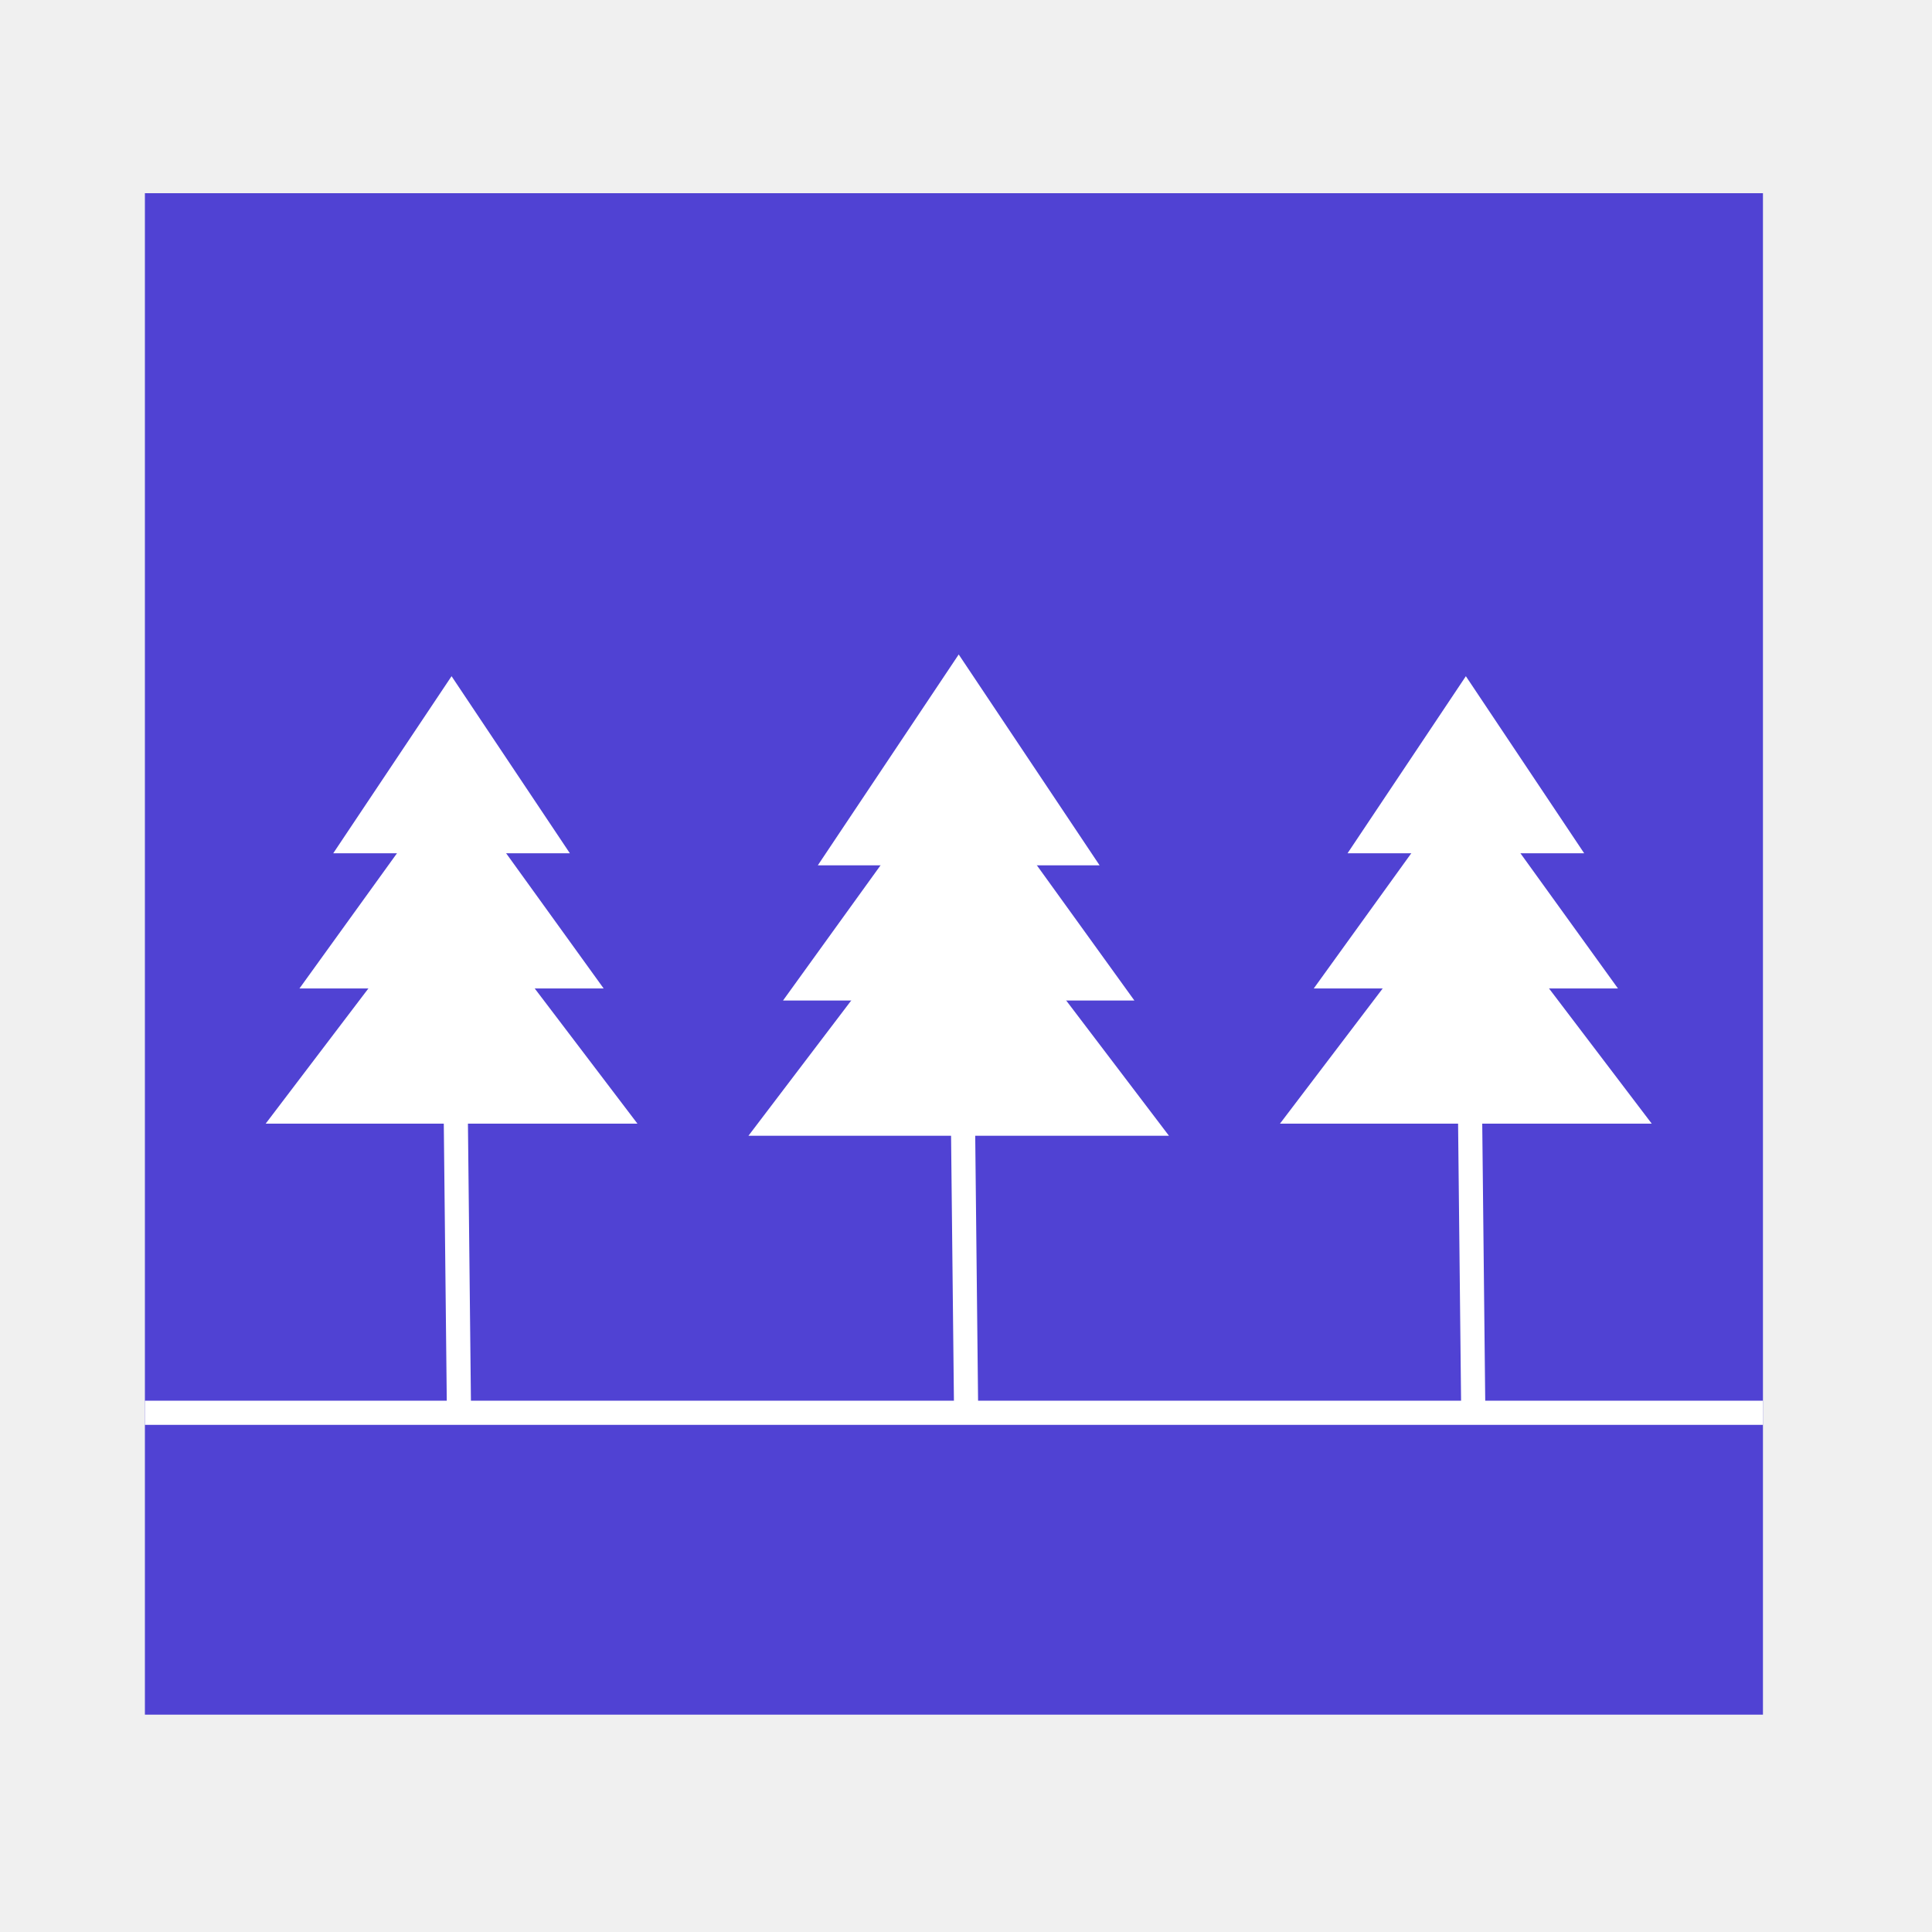
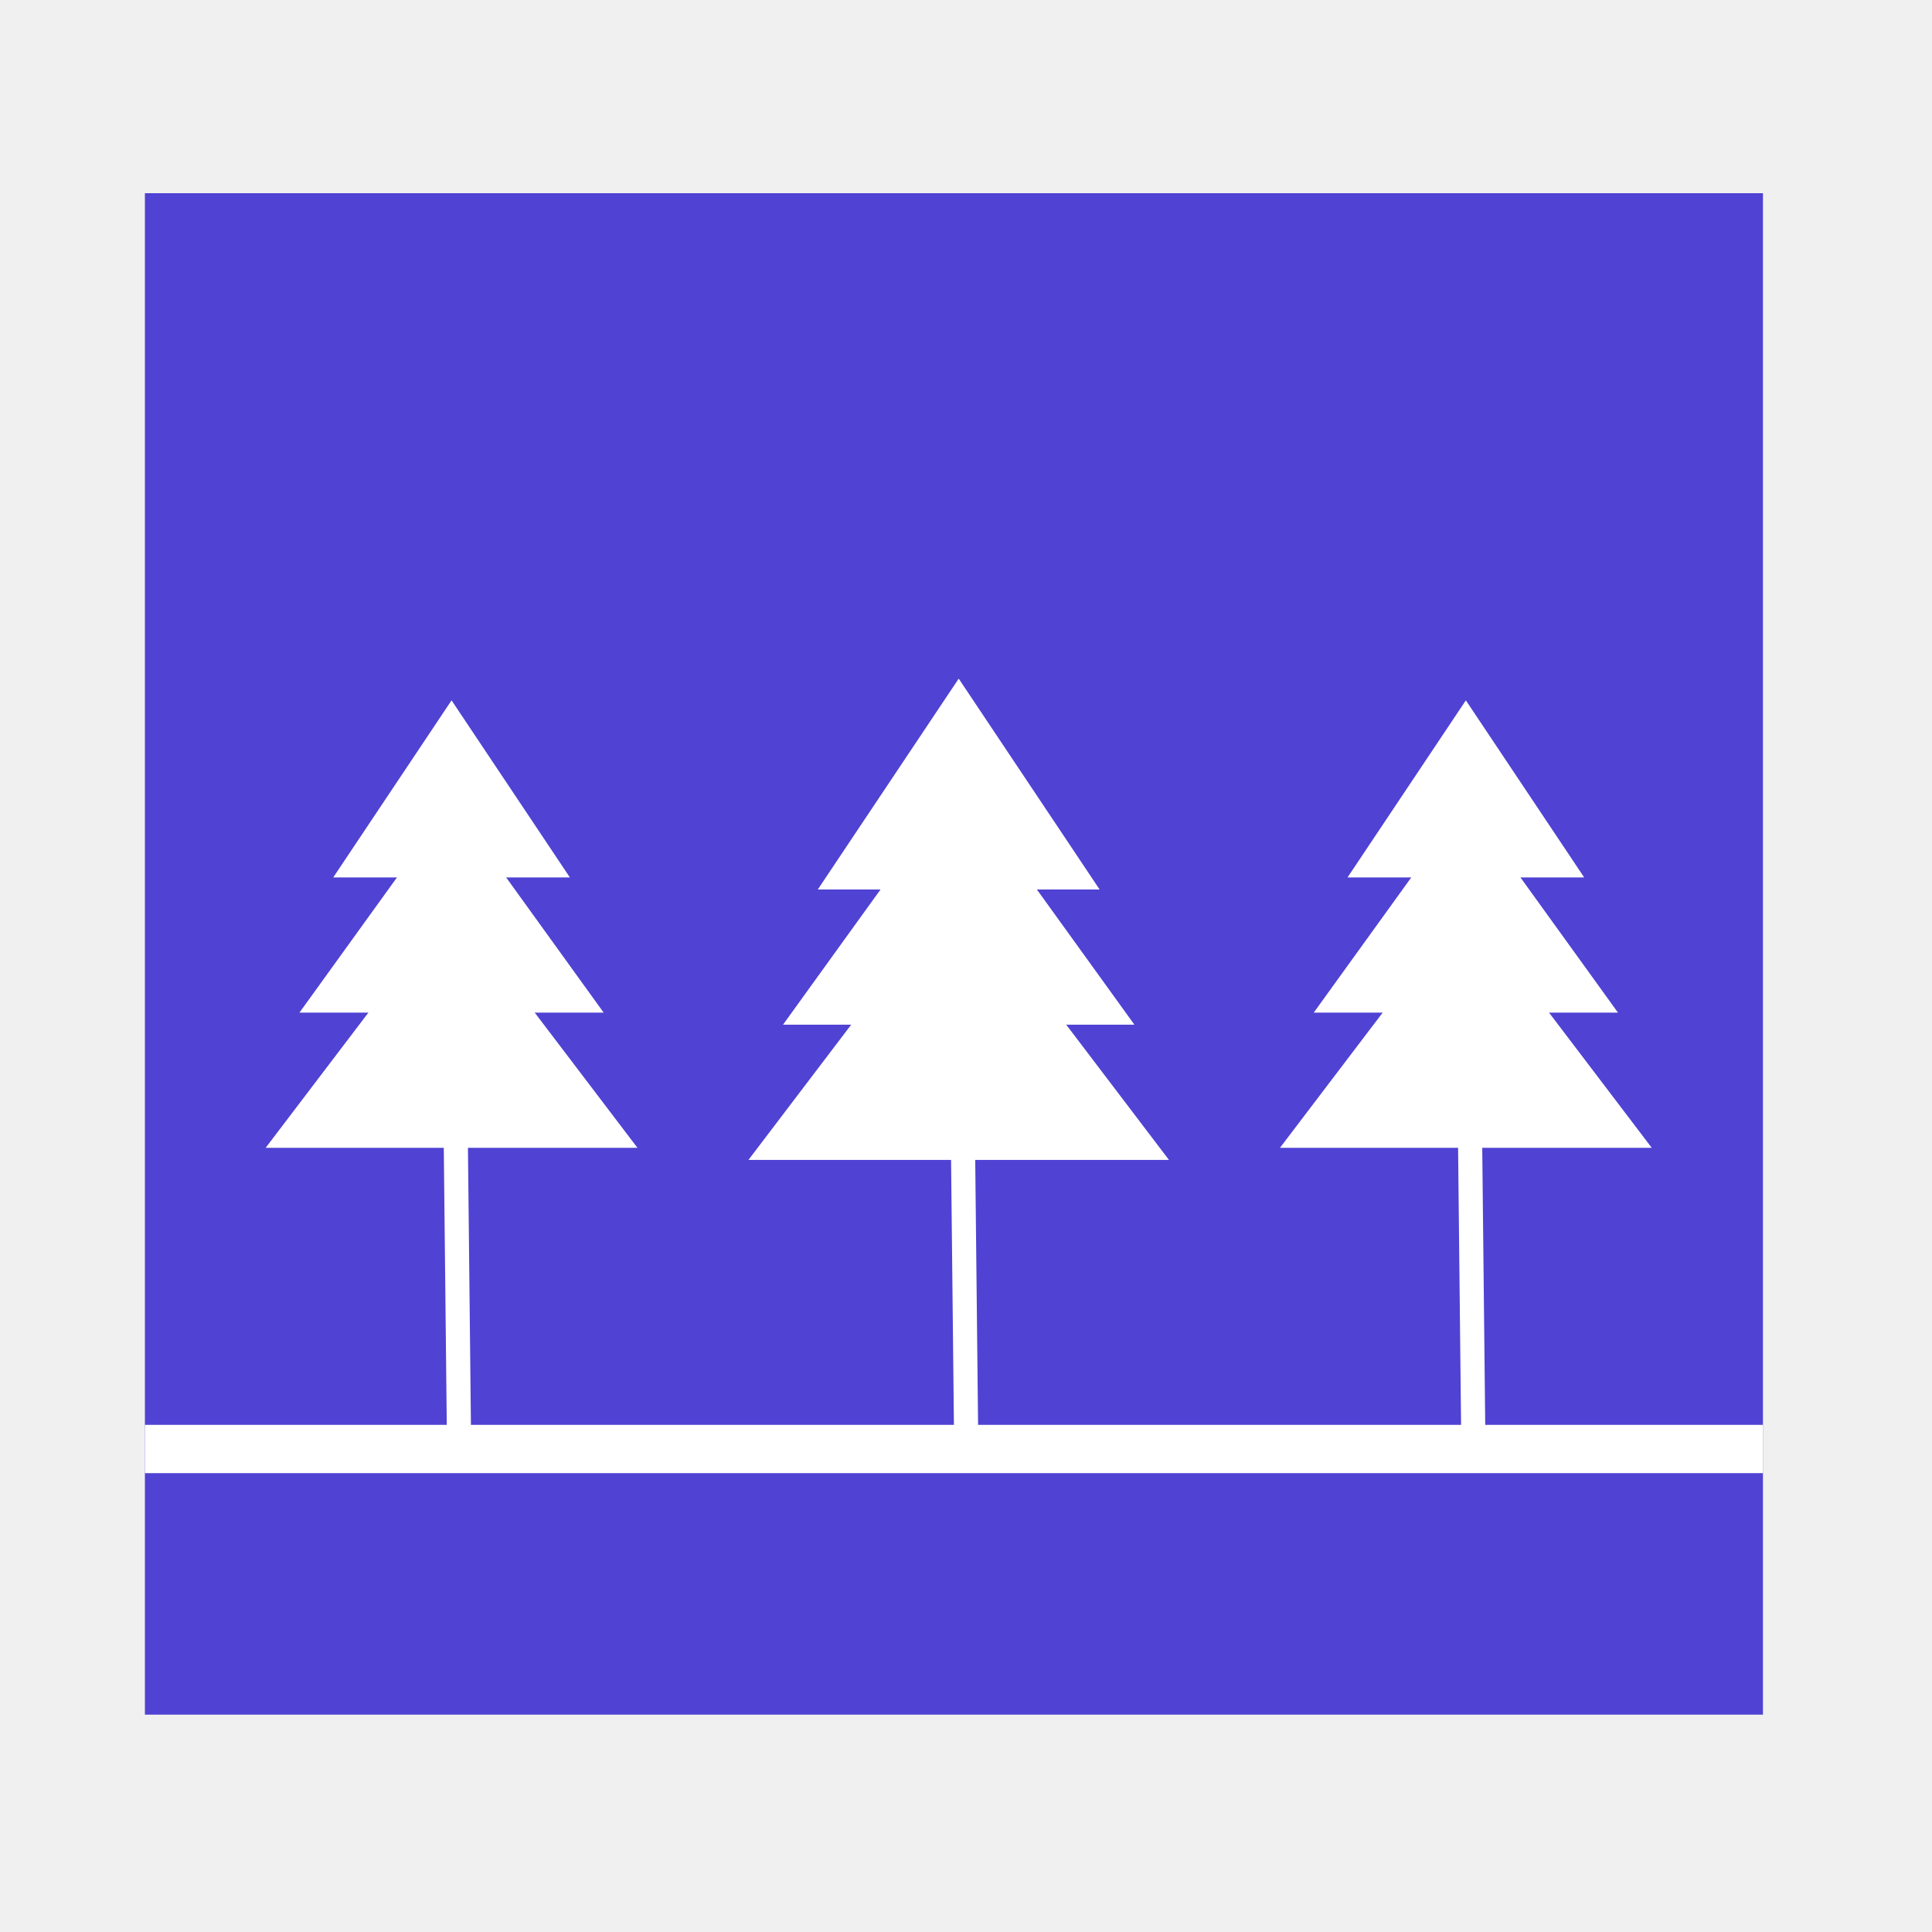
<svg xmlns="http://www.w3.org/2000/svg" width="80px" height="80px" viewBox="0 0 80 80" version="1.1">
  <g id="forest" stroke="none" stroke-width="1" fill="none" fill-rule="evenodd">
    <rect id="Rectangle" stroke="#5042D3" stroke-width="2" fill="#5042D3" x="7" y="9" width="65" height="61" />
-     <g id="Group-2" transform="translate(11, 28)">
+     <g id="Group-2" transform="translate(11, 29)">
      <g id="Group">
        <polygon id="Triangle-Copy-2" fill="#FFFFFF" points="7.698 8.398 15.396 18.529 0 18.529" />
        <polygon id="Triangle-Copy-3" fill="#FFFFFF" points="7.698 4.199 13.996 12.93 1.4 12.93" />
        <polygon id="Triangle-Copy-4" fill="#FFFFFF" points="7.698 9.76996262e-15 12.597 7.332 2.799 7.332" />
        <path d="M7.698,2 L8,30" id="Line" stroke="#FFFFFF" stroke-linecap="square" />
      </g>
    </g>
-     <g id="Group-2-Copy" transform="translate(32, 28)" fill="#FFFFFF" stroke="#FFFFFF">
+     <g id="Group-2-Copy" transform="translate(32, 29)" fill="#FFFFFF" stroke="#FFFFFF">
      <g id="Group">
        <polygon id="Triangle-Copy-2" points="7.698 8.398 15.396 18.529 0 18.529" />
        <polygon id="Triangle-Copy-3" points="7.698 4.199 13.996 12.93 1.4 12.93" />
        <polygon id="Triangle-Copy-4" points="7.698 9.76996262e-15 12.597 7.332 2.799 7.332" />
        <path d="M7.698,2 L8,30" id="Line" stroke-linecap="square" />
      </g>
    </g>
-     <g id="Group-2-Copy-2" transform="translate(53, 28)">
+     <g id="Group-2-Copy-2" transform="translate(53, 29)">
      <g id="Group">
        <polygon id="Triangle-Copy-2" fill="#FFFFFF" points="7.698 8.398 15.396 18.529 0 18.529" />
        <polygon id="Triangle-Copy-3" fill="#FFFFFF" points="7.698 4.199 13.996 12.93 1.4 12.93" />
        <polygon id="Triangle-Copy-4" fill="#FFFFFF" points="7.698 9.76996262e-15 12.597 7.332 2.799 7.332" />
        <path d="M7.698,2 L8,30" id="Line" stroke="#FFFFFF" stroke-linecap="square" />
      </g>
    </g>
-     <rect id="Rectangle" fill="#FFFFFF" x="6" y="58" width="67" height="1" />
+     <rect id="Rectangle" stroke="#FFFFFF" fill="#FFFFFF" transform="translate(39.5, 60) scale(1, -1) translate(-39.5, -60) " x="6.5" y="59.5" width="66" height="1" />
  </g>
</svg>
